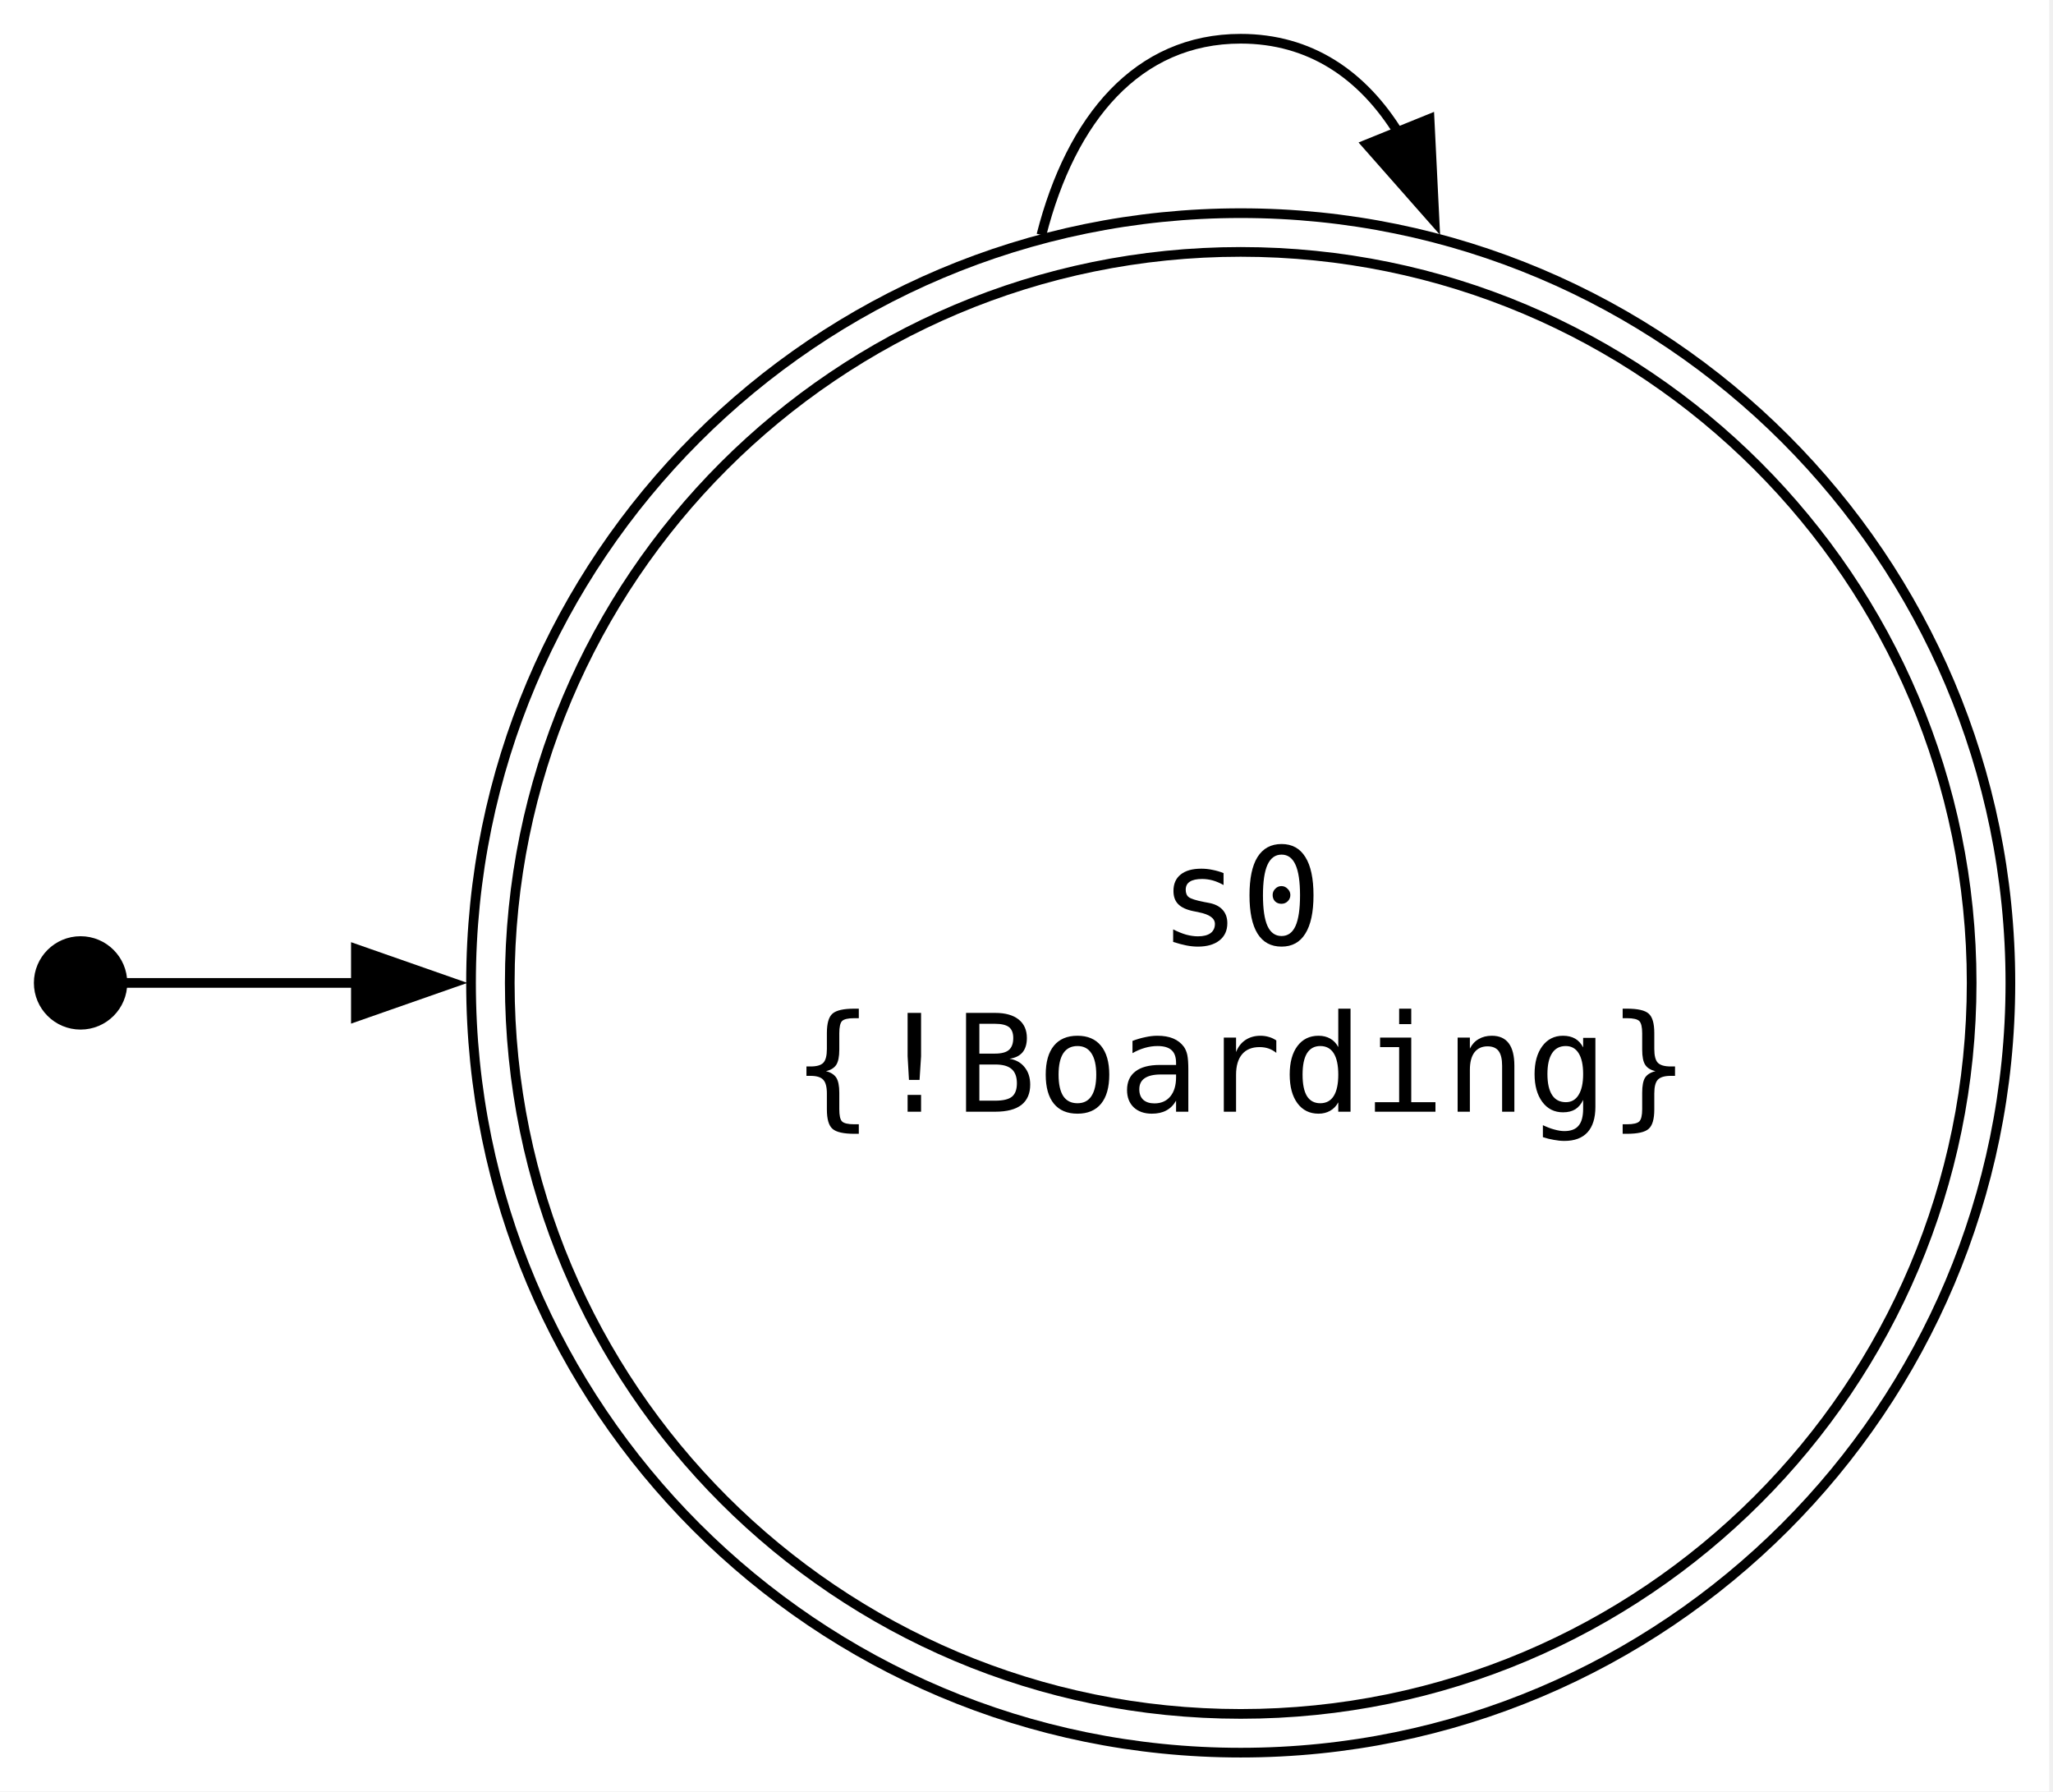
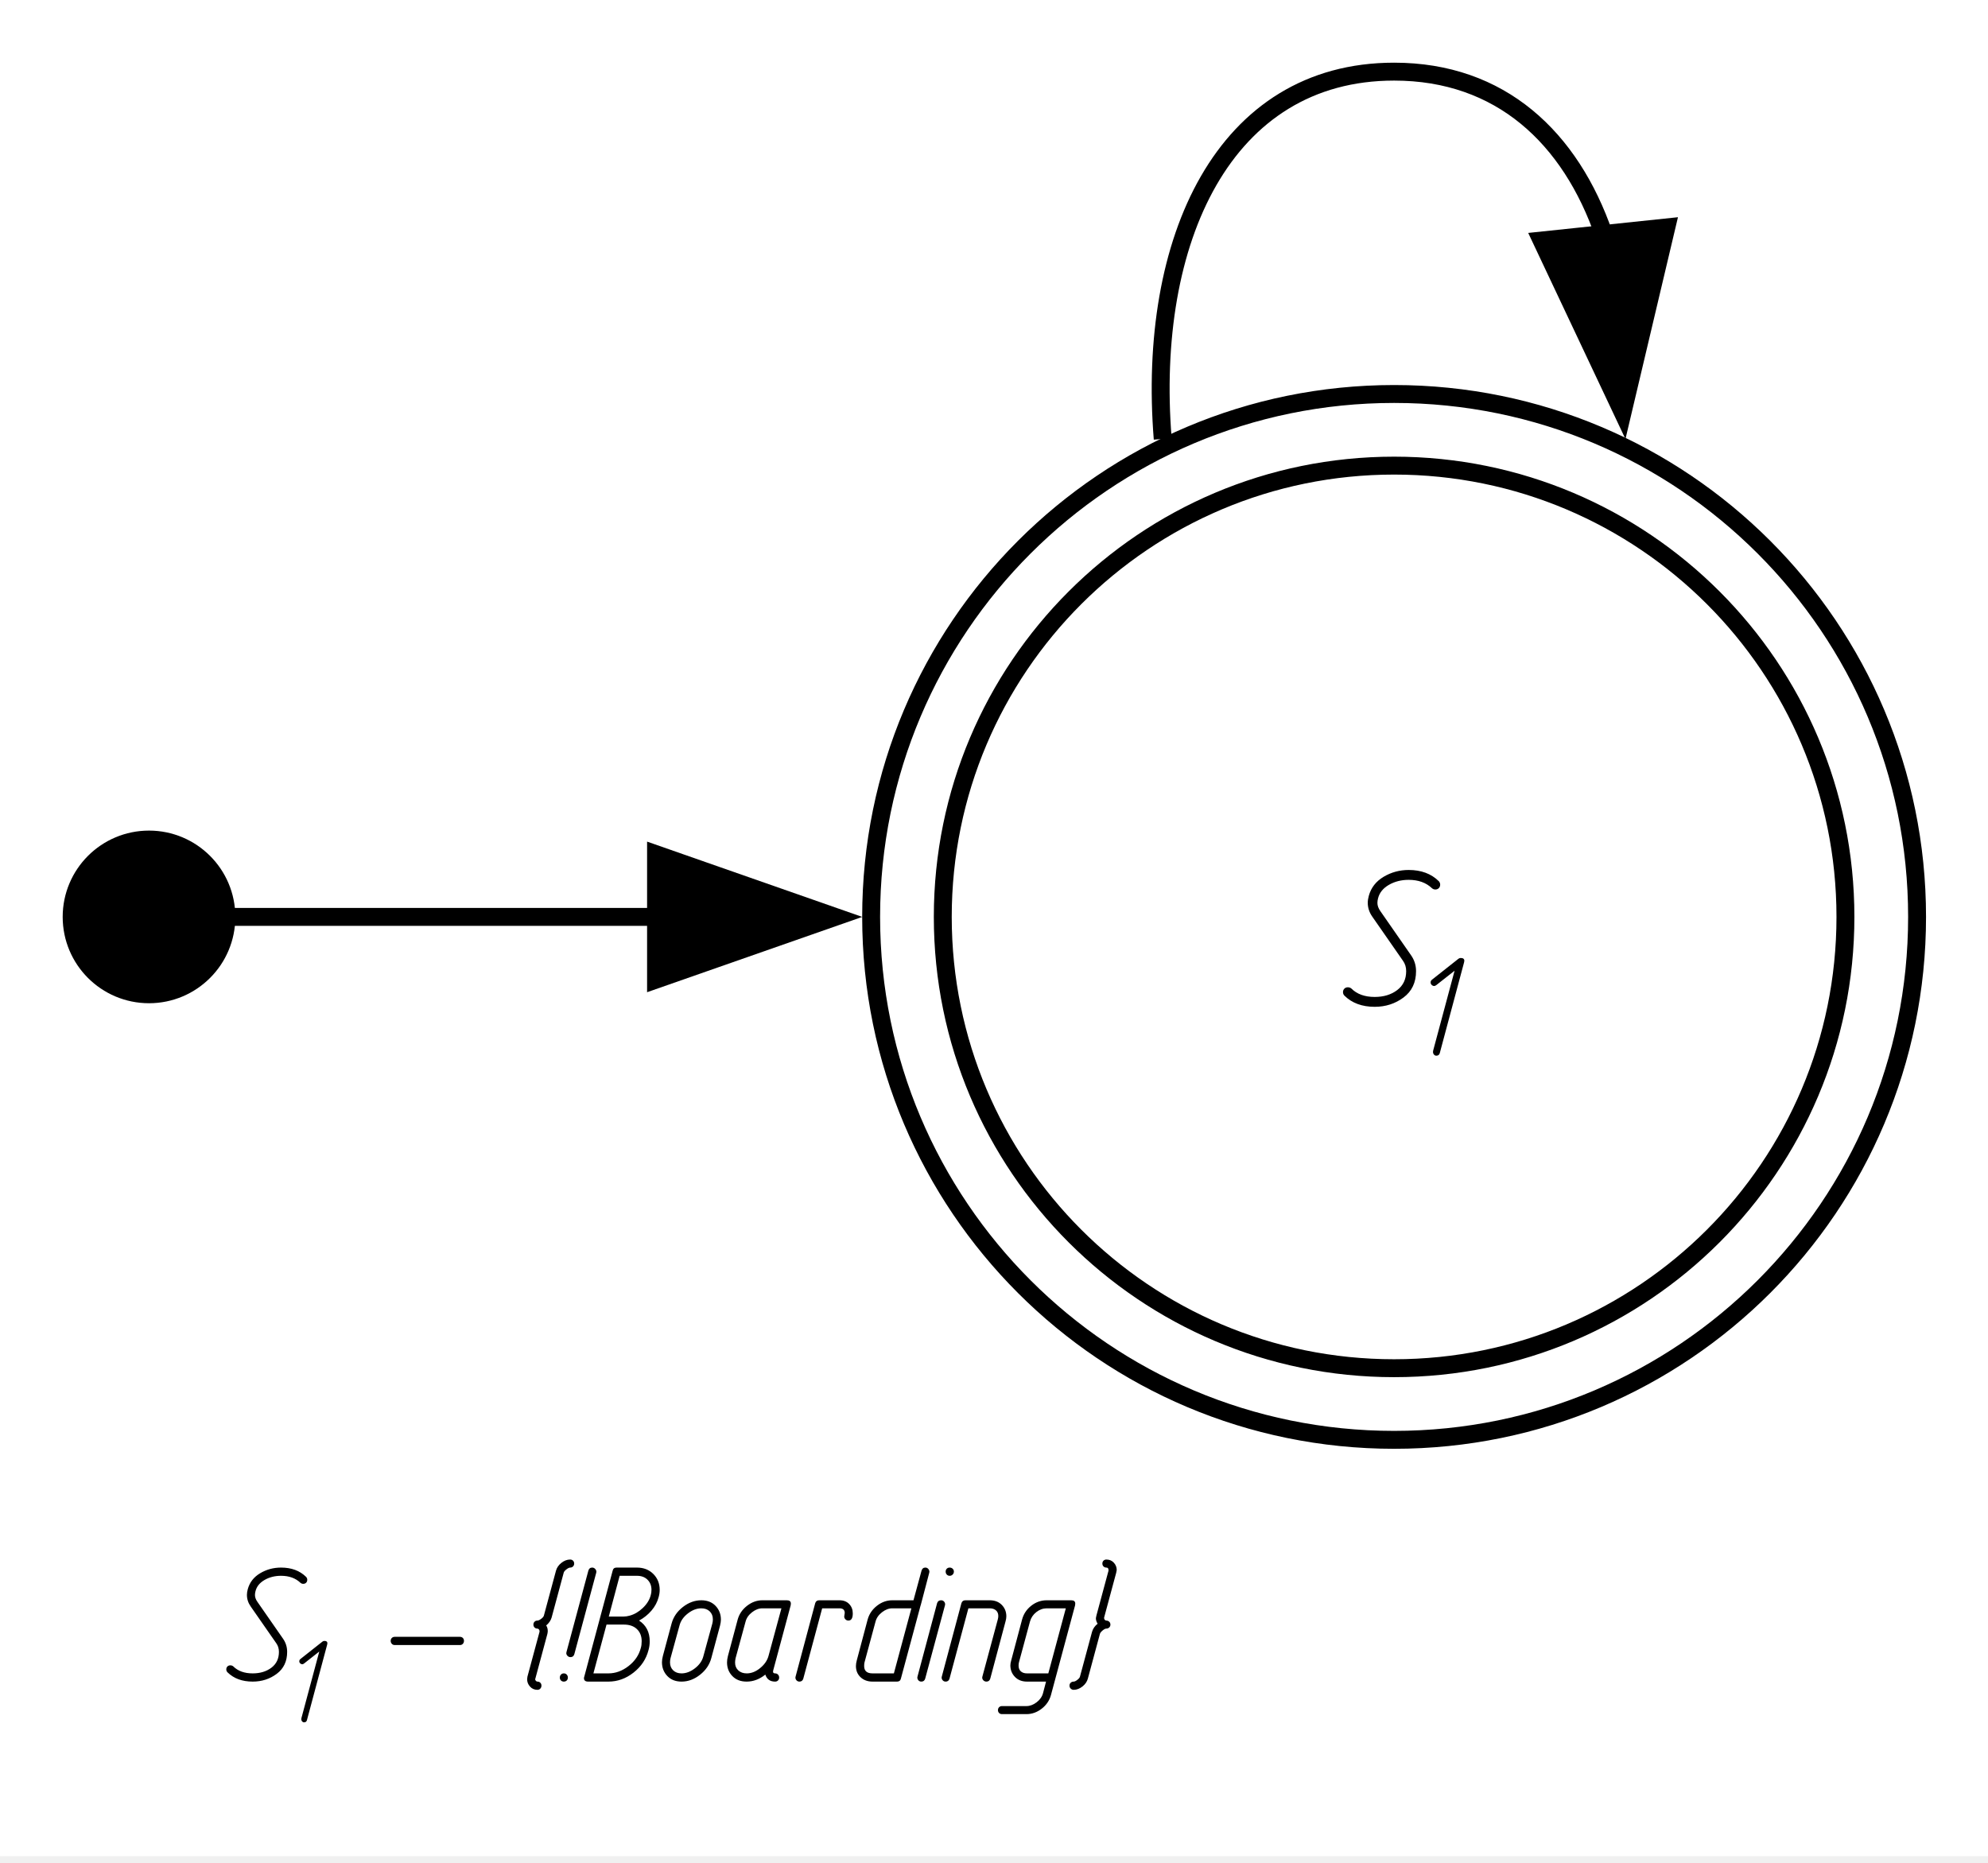
- <svg xmlns="http://www.w3.org/2000/svg" width="212pt" height="185pt" viewBox="0.00 0.00 212.00 185.00">
-   <g id="graph0" class="graph" transform="scale(1 1) rotate(0) translate(4 180.97)">
-     <polygon fill="white" stroke="none" points="-4,4 -4,-180.97 207.61,-180.97 207.61,4 -4,4" />
+ <svg xmlns="http://www.w3.org/2000/svg" width="111pt" height="104pt" viewBox="0.00 0.00 111.00 104.00">
+   <g id="graph0" class="graph" transform="scale(1 1) rotate(0) translate(4 99.65)">
+     <polygon fill="white" stroke="none" points="-4,4 -4,-99.65 107.04,-99.65 107.04,4 -4,4" />
+     <path d="M9.025 -6.6Q9.416 -6.209 10.109 -6.209Q10.734 -6.209 11.154 -6.526Q11.574 -6.844 11.574 -7.41Q11.574 -7.684 11.428 -7.889L10.002 -9.939Q9.787 -10.242 9.787 -10.594Q9.787 -10.74 9.836 -10.916Q9.992 -11.482 10.524 -11.8Q11.057 -12.117 11.691 -12.117Q12.561 -12.117 13.088 -11.6Q13.156 -11.531 13.156 -11.434Q13.156 -11.336 13.093 -11.272Q13.029 -11.209 12.932 -11.209Q12.844 -11.209 12.775 -11.268Q12.365 -11.658 11.691 -11.658Q11.174 -11.658 10.769 -11.424Q10.363 -11.189 10.266 -10.799Q10.236 -10.691 10.236 -10.584Q10.236 -10.398 10.373 -10.203L11.799 -8.152Q12.033 -7.82 12.033 -7.41Q12.033 -6.619 11.452 -6.185Q10.871 -5.75 10.109 -5.75Q9.23 -5.75 8.703 -6.268Q8.635 -6.336 8.635 -6.434Q8.635 -6.531 8.698 -6.595Q8.762 -6.658 8.859 -6.658Q8.957 -6.658 9.025 -6.6Z M12.707 -5.75ZM12.711 -6.885Q12.711 -6.962 12.774 -7.011L14.008 -7.987Q14.057 -8.022 14.113 -8.022Q14.28 -8.022 14.28 -7.89Q14.28 -7.869 14.267 -7.813L13.137 -3.593Q13.102 -3.475 12.976 -3.475Q12.913 -3.475 12.868 -3.527Q12.823 -3.579 12.823 -3.649Q12.823 -3.691 12.83 -3.712L13.827 -7.429L12.976 -6.76Q12.92 -6.718 12.879 -6.718Q12.816 -6.718 12.763 -6.767Q12.711 -6.816 12.711 -6.885Z M18.039 -8.25H21.682Q21.779 -8.25 21.843 -8.187Q21.906 -8.123 21.906 -8.025Q21.906 -7.928 21.843 -7.859Q21.779 -7.791 21.682 -7.791H18.039Q17.941 -7.791 17.878 -7.859Q17.814 -7.928 17.814 -8.025Q17.814 -8.123 17.878 -8.187Q17.941 -8.25 18.039 -8.25Z M25.432 -5.887Q25.432 -5.936 25.451 -6.033L26.125 -8.533Q26.125 -8.533 26.125 -8.572Q26.125 -8.631 26.086 -8.67Q26.047 -8.709 26.008 -8.709Q25.91 -8.709 25.847 -8.772Q25.783 -8.836 25.783 -8.934Q25.783 -9.031 25.847 -9.095Q25.91 -9.158 26.008 -9.158Q26.086 -9.158 26.218 -9.256Q26.35 -9.354 26.369 -9.441L27.043 -11.941Q27.111 -12.195 27.346 -12.381Q27.58 -12.566 27.834 -12.566Q27.932 -12.566 27.995 -12.503Q28.059 -12.439 28.059 -12.342Q28.059 -12.244 27.995 -12.181Q27.932 -12.117 27.834 -12.117Q27.756 -12.117 27.624 -12.015Q27.492 -11.912 27.473 -11.824L26.799 -9.324Q26.721 -9.07 26.496 -8.885Q26.584 -8.758 26.584 -8.572Q26.584 -8.514 26.564 -8.416L25.891 -5.916Q25.891 -5.906 25.881 -5.887Q25.881 -5.838 25.92 -5.794Q25.959 -5.75 26.008 -5.75Q26.105 -5.75 26.169 -5.687Q26.232 -5.623 26.232 -5.525Q26.232 -5.428 26.169 -5.359Q26.105 -5.291 26.008 -5.291Q25.754 -5.291 25.593 -5.472Q25.432 -5.652 25.432 -5.887Z M27.321 -5.813Q27.258 -5.877 27.258 -5.975Q27.258 -6.072 27.321 -6.141Q27.385 -6.209 27.482 -6.209Q27.58 -6.209 27.644 -6.141Q27.707 -6.072 27.707 -5.975Q27.707 -5.877 27.644 -5.813Q27.58 -5.75 27.482 -5.75Q27.385 -5.75 27.321 -5.813ZM27.619 -7.342Q27.619 -7.352 27.624 -7.371Q27.629 -7.391 27.629 -7.4L28.85 -11.941Q28.898 -12.117 29.064 -12.117Q29.162 -12.117 29.23 -12.044Q29.299 -11.971 29.299 -11.883Q29.299 -11.873 29.294 -11.854Q29.289 -11.834 29.289 -11.824L28.068 -7.283Q28.02 -7.117 27.854 -7.117Q27.756 -7.117 27.688 -7.186Q27.619 -7.254 27.619 -7.342Z M28.605 -5.945Q28.605 -5.975 28.615 -6.004L28.625 -6.033L30.207 -11.941Q30.246 -12.117 30.422 -12.117H31.564Q32.121 -12.117 32.478 -11.761Q32.834 -11.404 32.834 -10.867Q32.834 -10.672 32.775 -10.467Q32.668 -10.057 32.375 -9.715Q32.082 -9.373 31.682 -9.158Q32.277 -8.768 32.277 -7.996Q32.277 -7.742 32.209 -7.508Q32.014 -6.756 31.374 -6.253Q30.734 -5.75 29.973 -5.75H28.84Q28.605 -5.75 28.605 -5.945ZM29.133 -6.209H29.973Q30.568 -6.209 31.096 -6.619Q31.623 -7.029 31.779 -7.625Q31.828 -7.781 31.828 -8.006Q31.828 -8.426 31.564 -8.68Q31.301 -8.934 30.832 -8.934H29.865ZM29.992 -9.383H30.832Q30.979 -9.383 31.154 -9.432Q31.555 -9.539 31.896 -9.866Q32.238 -10.193 32.336 -10.584Q32.375 -10.711 32.375 -10.877Q32.375 -11.219 32.155 -11.438Q31.936 -11.658 31.564 -11.658H30.598Z M32.961 -6.834Q32.961 -6.98 33.01 -7.176L33.498 -8.992Q33.645 -9.539 34.128 -9.915Q34.611 -10.291 35.158 -10.291Q35.656 -10.291 35.954 -9.979Q36.252 -9.666 36.252 -9.207Q36.252 -9.07 36.203 -8.875L35.715 -7.059Q35.568 -6.512 35.085 -6.131Q34.602 -5.75 34.055 -5.75Q33.557 -5.75 33.259 -6.062Q32.961 -6.375 32.961 -6.834ZM33.41 -6.824Q33.41 -6.551 33.586 -6.38Q33.762 -6.209 34.055 -6.209Q34.436 -6.209 34.807 -6.497Q35.178 -6.785 35.275 -7.176L35.773 -8.992Q35.803 -9.109 35.803 -9.227Q35.803 -9.5 35.627 -9.671Q35.451 -9.842 35.158 -9.842Q34.777 -9.842 34.406 -9.554Q34.035 -9.266 33.938 -8.875L33.439 -7.059Q33.41 -6.941 33.41 -6.824Z M36.594 -6.824Q36.594 -6.98 36.643 -7.176L37.189 -9.217Q37.316 -9.676 37.712 -9.983Q38.107 -10.291 38.566 -10.291H39.924H39.934Q40.158 -10.291 40.158 -10.105Q40.158 -10.047 40.148 -10.008Q39.816 -8.797 39.172 -6.375Q39.162 -6.346 39.162 -6.307Q39.162 -6.209 39.279 -6.209Q39.377 -6.209 39.44 -6.141Q39.504 -6.072 39.504 -5.975Q39.504 -5.877 39.44 -5.813Q39.377 -5.75 39.279 -5.75Q38.859 -5.75 38.732 -6.141Q38.244 -5.75 37.688 -5.75Q37.189 -5.75 36.892 -6.058Q36.594 -6.365 36.594 -6.824ZM37.043 -6.814Q37.043 -6.541 37.224 -6.375Q37.404 -6.209 37.697 -6.209Q38.078 -6.209 38.439 -6.502Q38.801 -6.795 38.908 -7.176L39.631 -9.842H38.566Q38.273 -9.842 37.99 -9.622Q37.707 -9.402 37.629 -9.1L37.072 -7.059Q37.043 -6.922 37.043 -6.814Z M40.412 -5.975Q40.412 -5.984 40.417 -6.004Q40.422 -6.023 40.422 -6.033L41.516 -10.125Q41.564 -10.291 41.74 -10.291H42.873Q43.215 -10.291 43.415 -10.081Q43.615 -9.871 43.615 -9.559Q43.615 -9.158 43.371 -9.158Q43.273 -9.158 43.205 -9.227Q43.137 -9.295 43.137 -9.383Q43.137 -9.422 43.151 -9.485Q43.166 -9.549 43.166 -9.578Q43.166 -9.842 42.873 -9.842H41.906L40.852 -5.916Q40.803 -5.75 40.637 -5.75Q40.539 -5.75 40.476 -5.818Q40.412 -5.887 40.412 -5.975Z M43.791 -6.619Q43.791 -6.766 43.84 -6.941L44.445 -9.217Q44.572 -9.676 44.963 -9.983Q45.354 -10.291 45.822 -10.291H47.004L47.453 -11.941Q47.502 -12.117 47.668 -12.117Q47.766 -12.117 47.829 -12.044Q47.893 -11.971 47.893 -11.883Q47.893 -11.873 47.888 -11.854Q47.883 -11.834 47.883 -11.824L47.414 -10.037Q47.414 -10.027 47.404 -10.008Q47.395 -9.988 47.395 -9.979L46.301 -5.916Q46.262 -5.75 46.086 -5.75H44.719Q44.309 -5.75 44.05 -5.994Q43.791 -6.238 43.791 -6.619ZM44.25 -6.619Q44.25 -6.209 44.719 -6.209H45.91L46.887 -9.842H45.822Q45.529 -9.842 45.246 -9.622Q44.963 -9.402 44.885 -9.1L44.27 -6.824Q44.25 -6.746 44.25 -6.619Z M47.219 -5.75ZM47.219 -5.975Q47.219 -5.984 47.224 -6.004Q47.229 -6.023 47.229 -6.033L48.322 -10.125Q48.371 -10.291 48.547 -10.291Q48.645 -10.291 48.708 -10.223Q48.771 -10.154 48.771 -10.066Q48.771 -10.057 48.767 -10.037Q48.762 -10.018 48.762 -10.008L47.658 -5.916Q47.609 -5.75 47.443 -5.75Q47.346 -5.75 47.282 -5.818Q47.219 -5.887 47.219 -5.975ZM48.864 -11.727Q48.801 -11.795 48.801 -11.893Q48.801 -11.99 48.864 -12.054Q48.928 -12.117 49.025 -12.117Q49.123 -12.117 49.191 -12.054Q49.26 -11.99 49.26 -11.893Q49.26 -11.795 49.191 -11.727Q49.123 -11.658 49.025 -11.658Q48.928 -11.658 48.864 -11.727Z M48.576 -5.975Q48.576 -5.984 48.581 -6.004Q48.586 -6.023 48.586 -6.033L49.68 -10.125Q49.729 -10.291 49.904 -10.291H51.262Q51.682 -10.291 51.936 -10.032Q52.189 -9.773 52.189 -9.393Q52.189 -9.266 52.141 -9.1L51.291 -5.916Q51.242 -5.75 51.076 -5.75Q50.979 -5.75 50.91 -5.818Q50.842 -5.887 50.842 -5.975Q50.842 -5.984 50.847 -6.004Q50.852 -6.023 50.852 -6.033L51.711 -9.217Q51.74 -9.324 51.74 -9.412Q51.74 -9.617 51.608 -9.729Q51.477 -9.842 51.262 -9.842H50.07L49.016 -5.916Q48.967 -5.75 48.801 -5.75Q48.703 -5.75 48.64 -5.818Q48.576 -5.887 48.576 -5.975Z M51.945 -4.383H53.312Q53.605 -4.383 53.884 -4.598Q54.162 -4.812 54.24 -5.115L54.406 -5.75H53.342Q52.922 -5.75 52.668 -6.014Q52.414 -6.277 52.414 -6.658Q52.414 -6.775 52.463 -6.941L53.068 -9.217Q53.195 -9.686 53.581 -9.988Q53.967 -10.291 54.445 -10.291H55.803H55.812Q56.037 -10.291 56.037 -10.105Q56.037 -10.047 56.027 -10.008L54.68 -4.998Q54.553 -4.539 54.162 -4.236Q53.771 -3.934 53.312 -3.934H51.945Q51.848 -3.934 51.784 -3.997Q51.721 -4.061 51.721 -4.158Q51.721 -4.256 51.784 -4.319Q51.848 -4.383 51.945 -4.383ZM52.873 -6.639Q52.873 -6.434 53.0 -6.321Q53.127 -6.209 53.342 -6.209H54.533L55.51 -9.842H54.445Q54.133 -9.842 53.864 -9.632Q53.596 -9.422 53.508 -9.1L52.893 -6.824Q52.873 -6.756 52.873 -6.639Z M55.949 -5.75Q56.027 -5.75 56.154 -5.848Q56.281 -5.945 56.301 -6.033L56.975 -8.533Q57.053 -8.797 57.287 -8.982Q57.189 -9.129 57.189 -9.295L57.219 -9.441L57.893 -11.941V-11.98Q57.893 -12.117 57.775 -12.117Q57.678 -12.117 57.614 -12.181Q57.551 -12.244 57.551 -12.342Q57.551 -12.439 57.614 -12.503Q57.678 -12.566 57.775 -12.566Q58.029 -12.566 58.19 -12.391Q58.352 -12.215 58.352 -11.98Q58.352 -11.971 58.322 -11.824L57.648 -9.324V-9.295Q57.648 -9.236 57.688 -9.197Q57.727 -9.158 57.766 -9.158Q57.863 -9.158 57.932 -9.095Q58.0 -9.031 58.0 -8.934Q58.0 -8.836 57.932 -8.772Q57.863 -8.709 57.766 -8.709Q57.688 -8.709 57.561 -8.602Q57.434 -8.494 57.414 -8.416L56.74 -5.916Q56.672 -5.662 56.438 -5.477Q56.203 -5.291 55.949 -5.291Q55.852 -5.291 55.783 -5.359Q55.715 -5.428 55.715 -5.525Q55.715 -5.623 55.783 -5.687Q55.852 -5.75 55.949 -5.75Z" />
    <g id="node1" class="node">
-       <ellipse fill="none" stroke="black" cx="124.12" cy="-79.48" rx="75.48" ry="75.48" />
-       <ellipse fill="none" stroke="black" cx="124.12" cy="-79.48" rx="79.48" ry="79.48" />
-       <text xml:space="preserve" text-anchor="middle" x="124.12" y="-83.43" font-family="monospace" font-size="14.00">s0</text>
-       <text xml:space="preserve" text-anchor="middle" x="124.12" y="-66.18" font-family="monospace" font-size="14.00">{!Boarding}</text>
+       <ellipse fill="none" stroke="black" cx="73.84" cy="-48.45" rx="25.2" ry="25.2" />
+       <ellipse fill="none" stroke="black" cx="73.84" cy="-48.45" rx="29.2" ry="29.2" />
+       <path d="M71.455 -44.45Q71.924 -43.981 72.756 -43.981Q73.506 -43.981 74.01 -44.362Q74.514 -44.742 74.514 -45.422Q74.514 -45.75 74.338 -45.996L72.627 -48.457Q72.369 -48.821 72.369 -49.242Q72.369 -49.418 72.428 -49.629Q72.615 -50.309 73.254 -50.69Q73.893 -51.071 74.654 -51.071Q75.697 -51.071 76.33 -50.45Q76.412 -50.367 76.412 -50.25Q76.412 -50.133 76.336 -50.057Q76.26 -49.981 76.143 -49.981Q76.037 -49.981 75.955 -50.051Q75.463 -50.52 74.654 -50.52Q74.033 -50.52 73.547 -50.239Q73.061 -49.957 72.944 -49.489Q72.908 -49.36 72.908 -49.231Q72.908 -49.008 73.072 -48.774L74.783 -46.313Q75.065 -45.914 75.065 -45.422Q75.065 -44.473 74.367 -43.951Q73.67 -43.43 72.756 -43.43Q71.701 -43.43 71.069 -44.051Q70.986 -44.133 70.986 -44.25Q70.986 -44.367 71.063 -44.444Q71.139 -44.52 71.256 -44.52Q71.373 -44.52 71.455 -44.45Z M75.873 -43.43ZM75.878 -44.792Q75.878 -44.884 75.953 -44.943L77.435 -46.115Q77.494 -46.157 77.56 -46.157Q77.761 -46.157 77.761 -45.998Q77.761 -45.973 77.745 -45.906L76.389 -40.842Q76.347 -40.7 76.196 -40.7Q76.121 -40.7 76.066 -40.762Q76.012 -40.825 76.012 -40.909Q76.012 -40.959 76.02 -40.984L77.217 -45.445L76.196 -44.642Q76.129 -44.592 76.079 -44.592Q76.004 -44.592 75.941 -44.65Q75.878 -44.709 75.878 -44.792Z" />
    </g>
    <g id="edge2" class="edge">
-       <path fill="none" stroke="black" d="M103.54,-156.71C106.61,-168.76 113.48,-176.97 124.12,-176.97 131.28,-176.97 136.72,-173.26 140.46,-167.17" />
-       <polygon fill="black" stroke="black" points="143.62,-168.69 144.14,-158.11 137.13,-166.06 143.62,-168.69" />
+       <path fill="none" stroke="black" d="M60.92,-75.14C60.03,-86.24 64.34,-95.65 73.84,-95.65 79.78,-95.65 83.69,-91.97 85.57,-86.51" />
+       <polygon fill="black" stroke="black" points="89.04,-86.95 86.6,-76.64 82.08,-86.22 89.04,-86.95" />
    </g>
    <g id="node2" class="node">
-       <ellipse fill="black" stroke="black" cx="4.32" cy="-79.48" rx="4.32" ry="4.32" />
+       <ellipse fill="black" stroke="black" cx="4.32" cy="-48.45" rx="4.32" ry="4.32" />
    </g>
    <g id="edge1" class="edge">
-       <path fill="none" stroke="black" d="M8.97,-79.48C13.64,-79.48 22.38,-79.48 33.04,-79.48" />
-       <polygon fill="black" stroke="black" points="32.75,-82.98 42.75,-79.48 32.75,-75.98 32.75,-82.98" />
+       <path fill="none" stroke="black" d="M8.95,-48.45C13.81,-48.45 22.96,-48.45 32.85,-48.45" />
+       <polygon fill="black" stroke="black" points="32.63,-51.95 42.63,-48.45 32.63,-44.95 32.63,-51.95" />
    </g>
  </g>
</svg>
